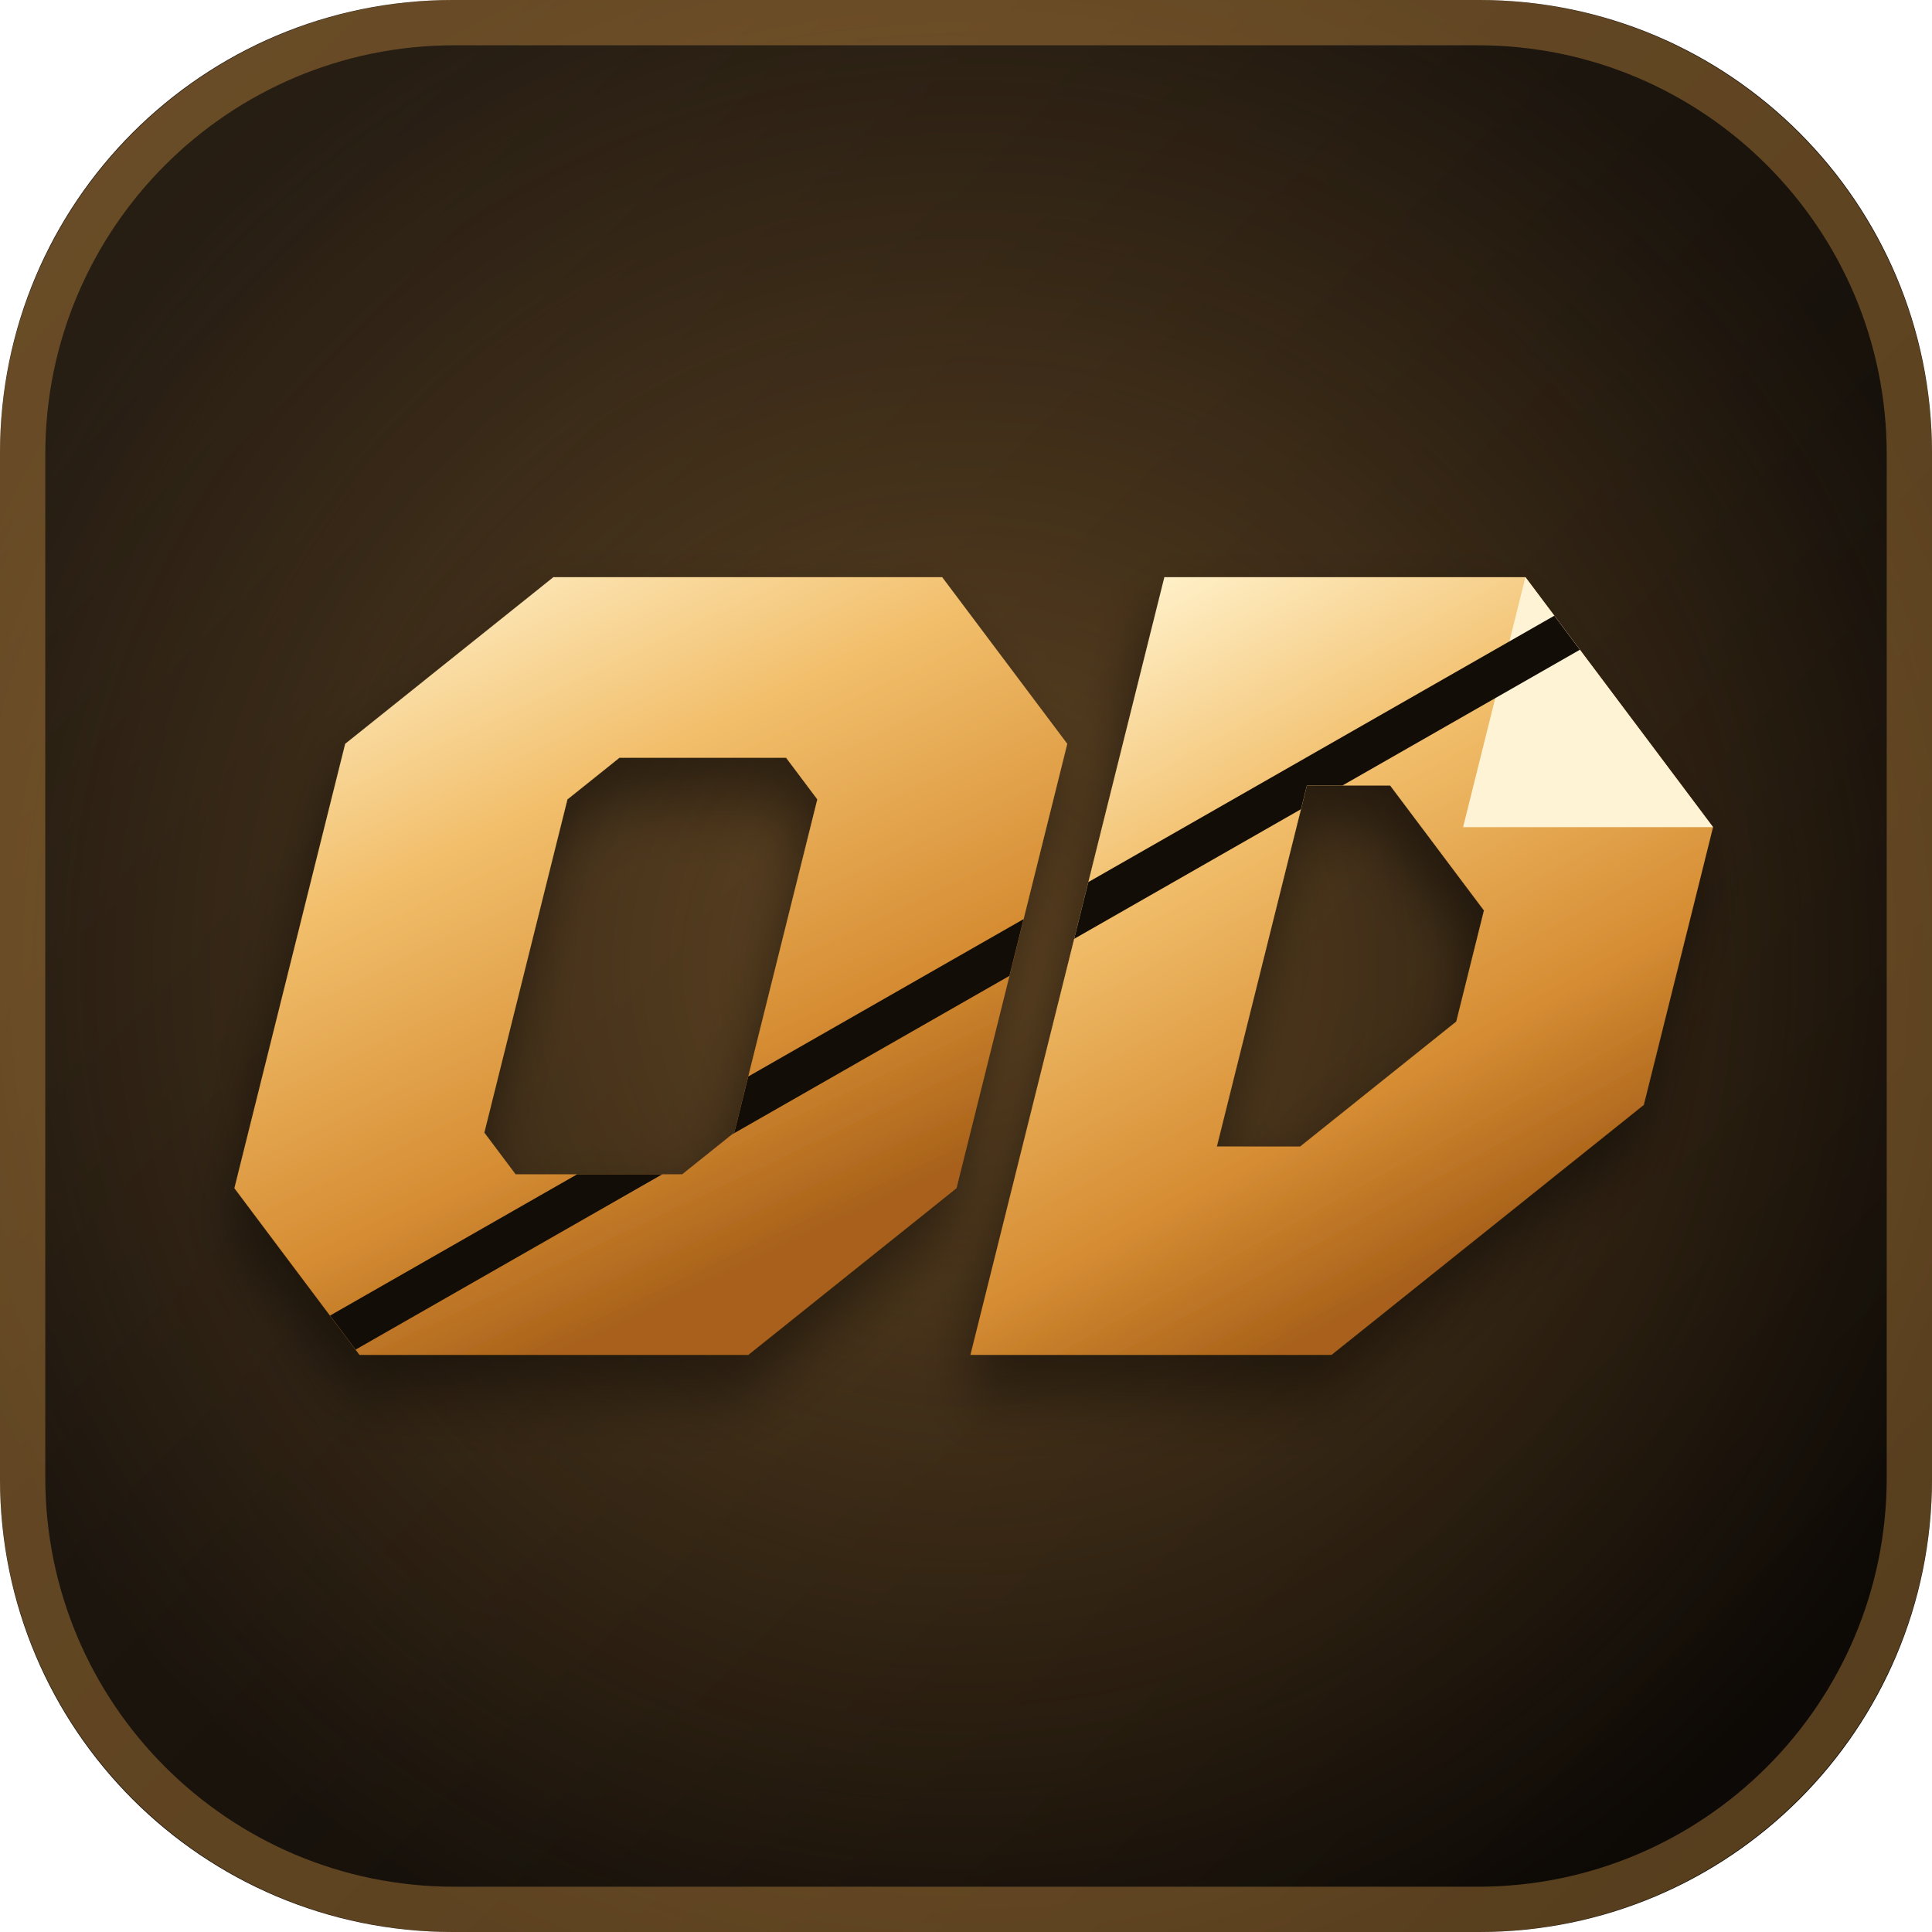
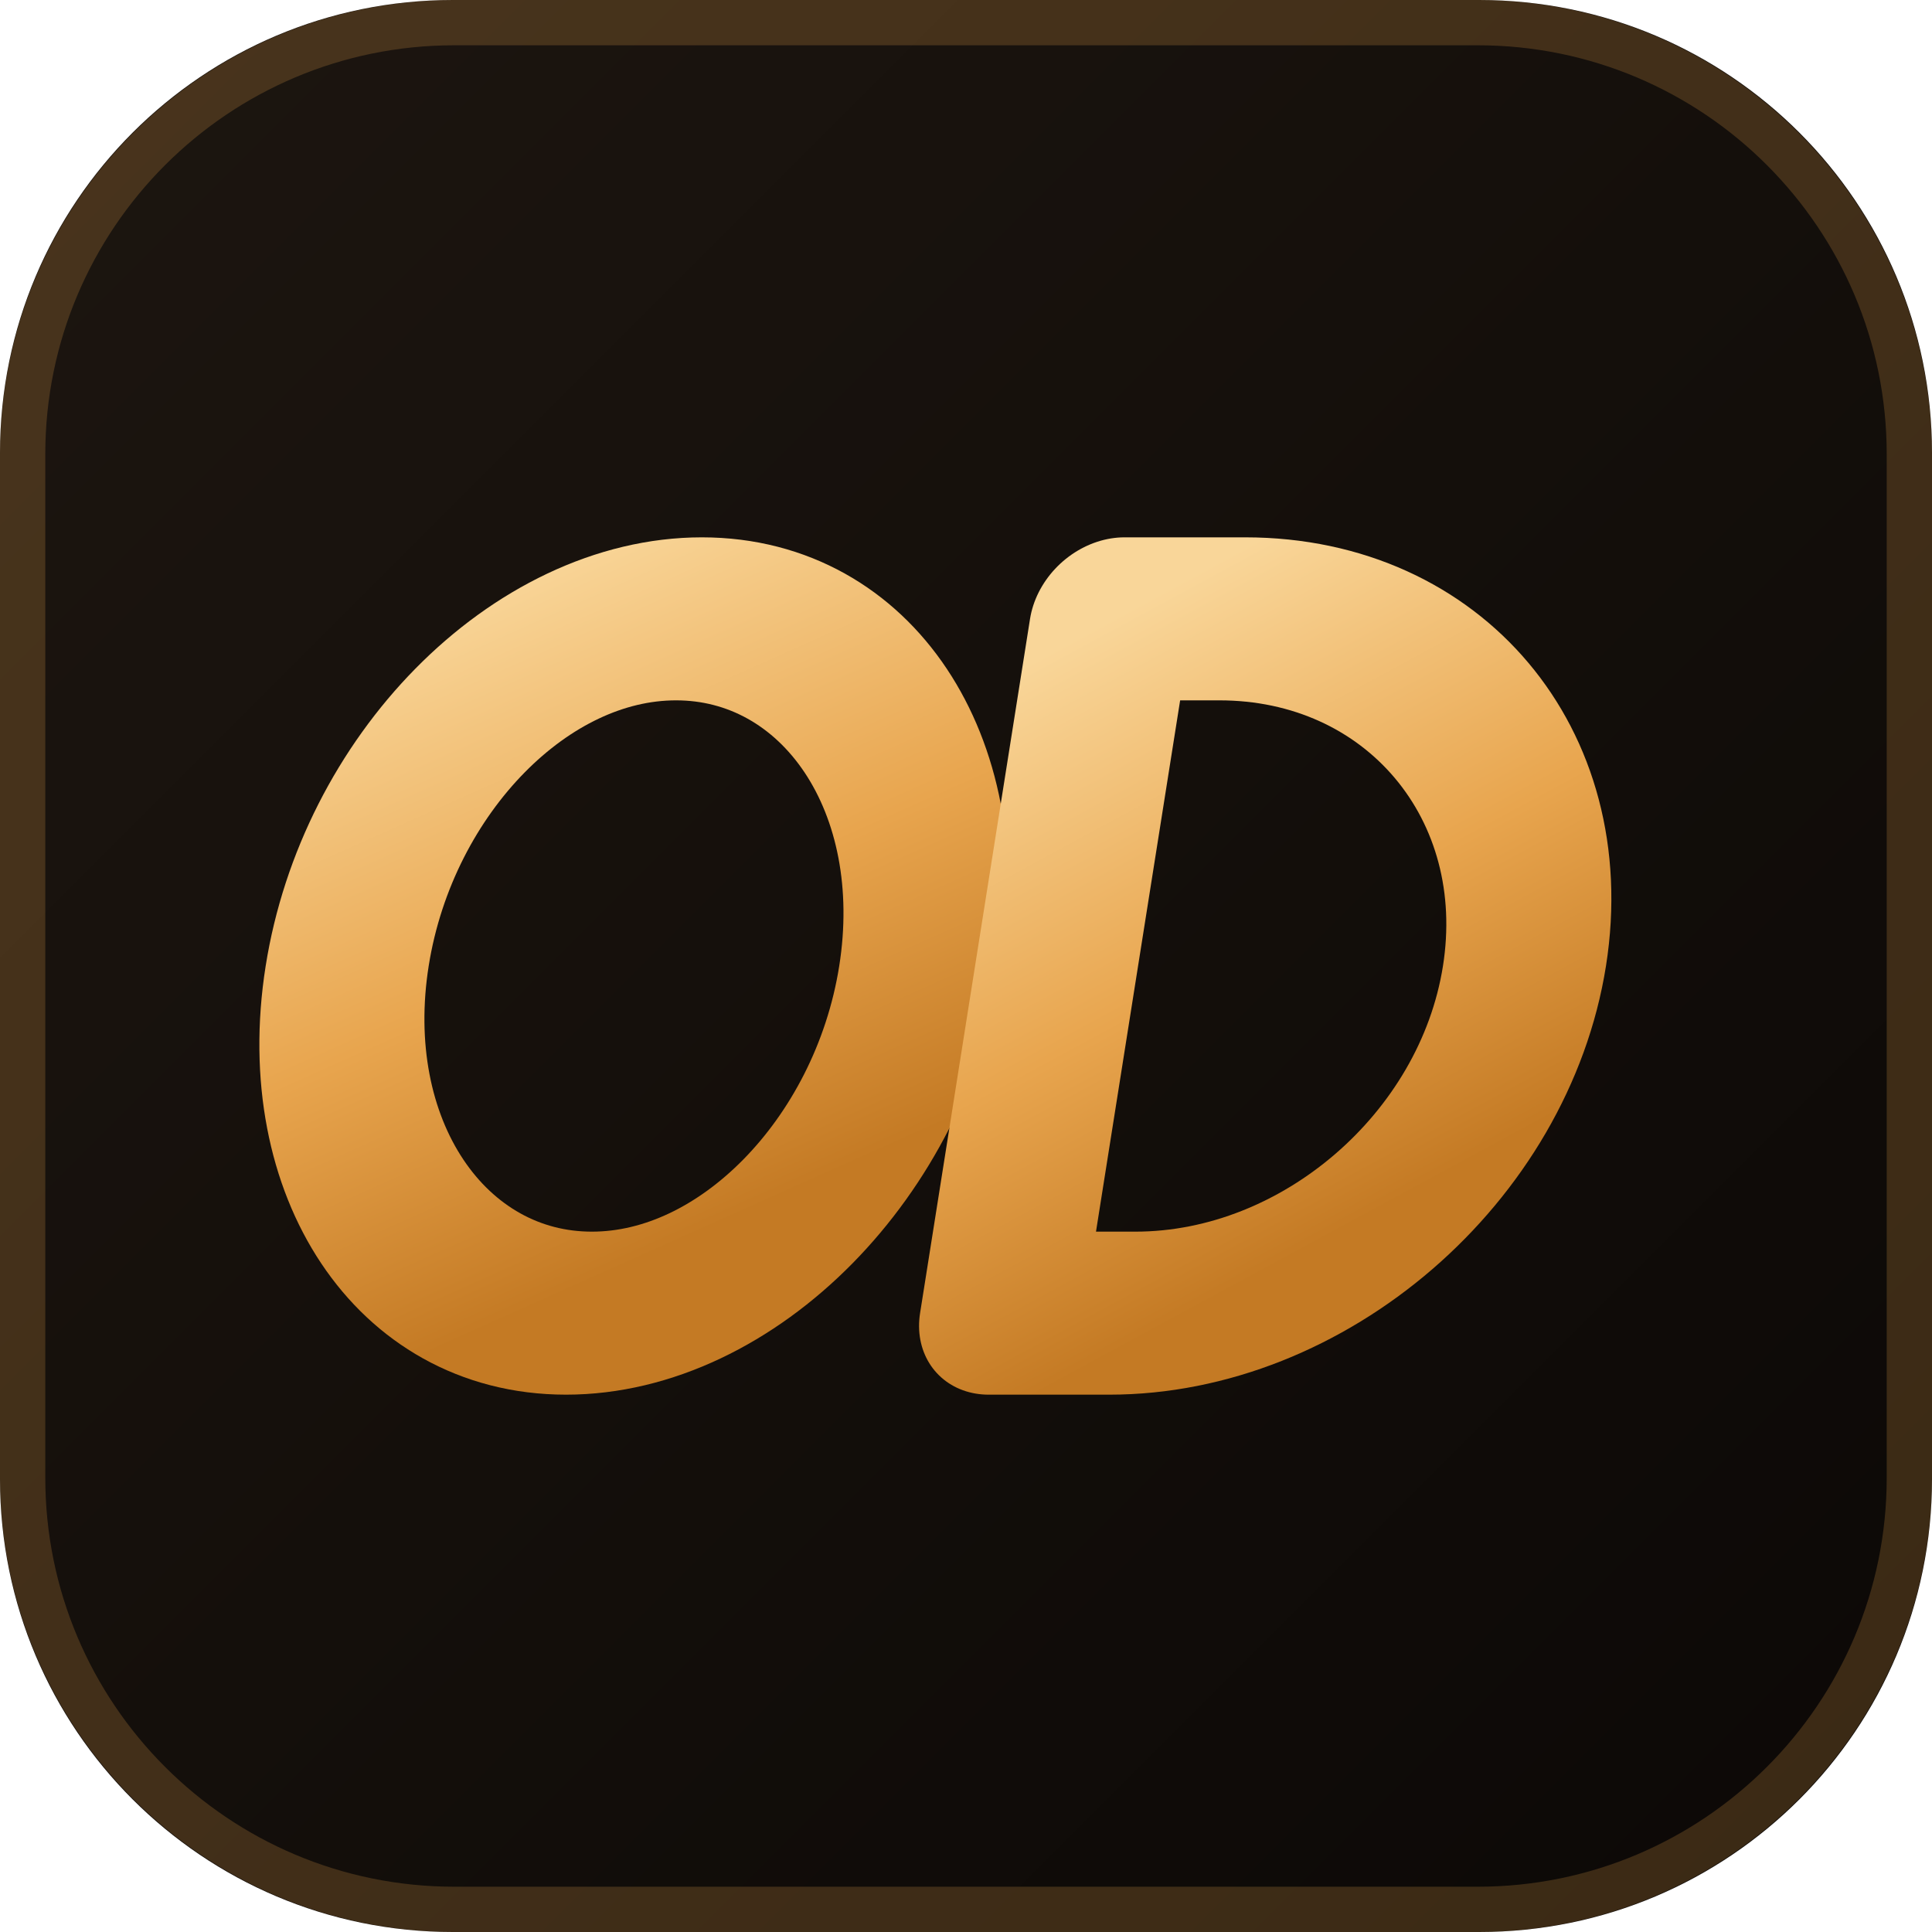
<svg xmlns="http://www.w3.org/2000/svg" viewBox="0 0 64 64" role="img" aria-label="OptiDevis">
  <defs>
    <linearGradient id="bg" x1="0" y1="0" x2="1" y2="1">
-       <stop offset="0" stop-color="#2a2015" />
-       <stop offset="1" stop-color="#0a0704" />
+       <stop offset="0" stop-color="#1d1610" />
+       <stop offset="1" stop-color="#0b0806" />
    </linearGradient>
-     <linearGradient id="au" x1="0" y1="0" x2=".5" y2="1">
-       <stop offset="0" stop-color="#fff0c8" />
-       <stop offset=".35" stop-color="#f2bf6c" />
-       <stop offset=".75" stop-color="#d68d33" />
-       <stop offset="1" stop-color="#a8611a" />
+     <linearGradient id="au" x1="0" y1="0" x2=".4" y2="1">
+       <stop offset="0" stop-color="#f9d699" />
+       <stop offset=".55" stop-color="#e8a54e" />
+       <stop offset="1" stop-color="#c47a24" />
    </linearGradient>
-     <radialGradient id="glow" cx=".5" cy=".5" r=".55">
-       <stop offset="0" stop-color="#e3a04b" stop-opacity=".35" />
-       <stop offset="1" stop-color="#e3a04b" stop-opacity="0" />
-     </radialGradient>
-     <clipPath id="lt">
-       <path d="M13 18H27L33 24V40L27 46H13L7 40V24Z M15.5 26V38L17 39.5H23L24.5 38V26L23 24.5H17Z" clip-rule="evenodd" />
-       <path d="M35 18H48L57 27V37L48 46H35Z M42 25.5V38.5H45L49.5 34V30L45 25.5Z" clip-rule="evenodd" />
-     </clipPath>
-     <filter id="sh" x="-30%" y="-30%" width="160%" height="160%">
-       <feDropShadow dx="0" dy="1.4" stdDeviation="1.2" flood-color="#000" flood-opacity=".45" />
-     </filter>
  </defs>
  <rect width="64" height="64" rx="15" fill="url(#bg)" />
-   <rect width="64" height="64" rx="15" fill="url(#glow)" />
-   <rect x=".75" y=".75" width="62.5" height="62.5" rx="14.3" fill="none" stroke="#e3a04b" stroke-opacity=".35" stroke-width="1.5" />
-   <g transform="translate(32.6 32) scale(0.92) skewX(-14) translate(-32 -32)">
-     <g filter="url(#sh)">
-       <path d="M13 18H27L33 24V40L27 46H13L7 40V24Z M15.5 26V38L17 39.5H23L24.5 38V26L23 24.5H17Z" fill="url(#au)" fill-rule="evenodd" />
-       <path d="M35 18H48L57 27V37L48 46H35Z M42 25.5V38.5H45L49.5 34V30L45 25.5Z" fill="url(#au)" fill-rule="evenodd" />
+   <rect x=".75" y=".75" width="62.5" height="62.5" rx="14.3" fill="none" stroke="#e3a04b" stroke-opacity=".22" stroke-width="1.5" />
+   <g transform="translate(32 32) skewX(-9) translate(-30.5 -32)">
+     <g fill="none" stroke="url(#au)" stroke-width="5.4" stroke-linecap="round" stroke-linejoin="round">
+       <path d="M19.5 20.5a9.5 11.5 0 1 0 0.001 0" />
+       <path d="M33.5 20.5v23h4a11.5 11.5 0 0 0 0-23z" />
    </g>
-     <path d="M48 18V27H57Z" fill="#fff3d6" />
-     <path d="M2 52L62 12" stroke="#120d07" stroke-width="1.7" clip-path="url(#lt)" />
  </g>
</svg>
